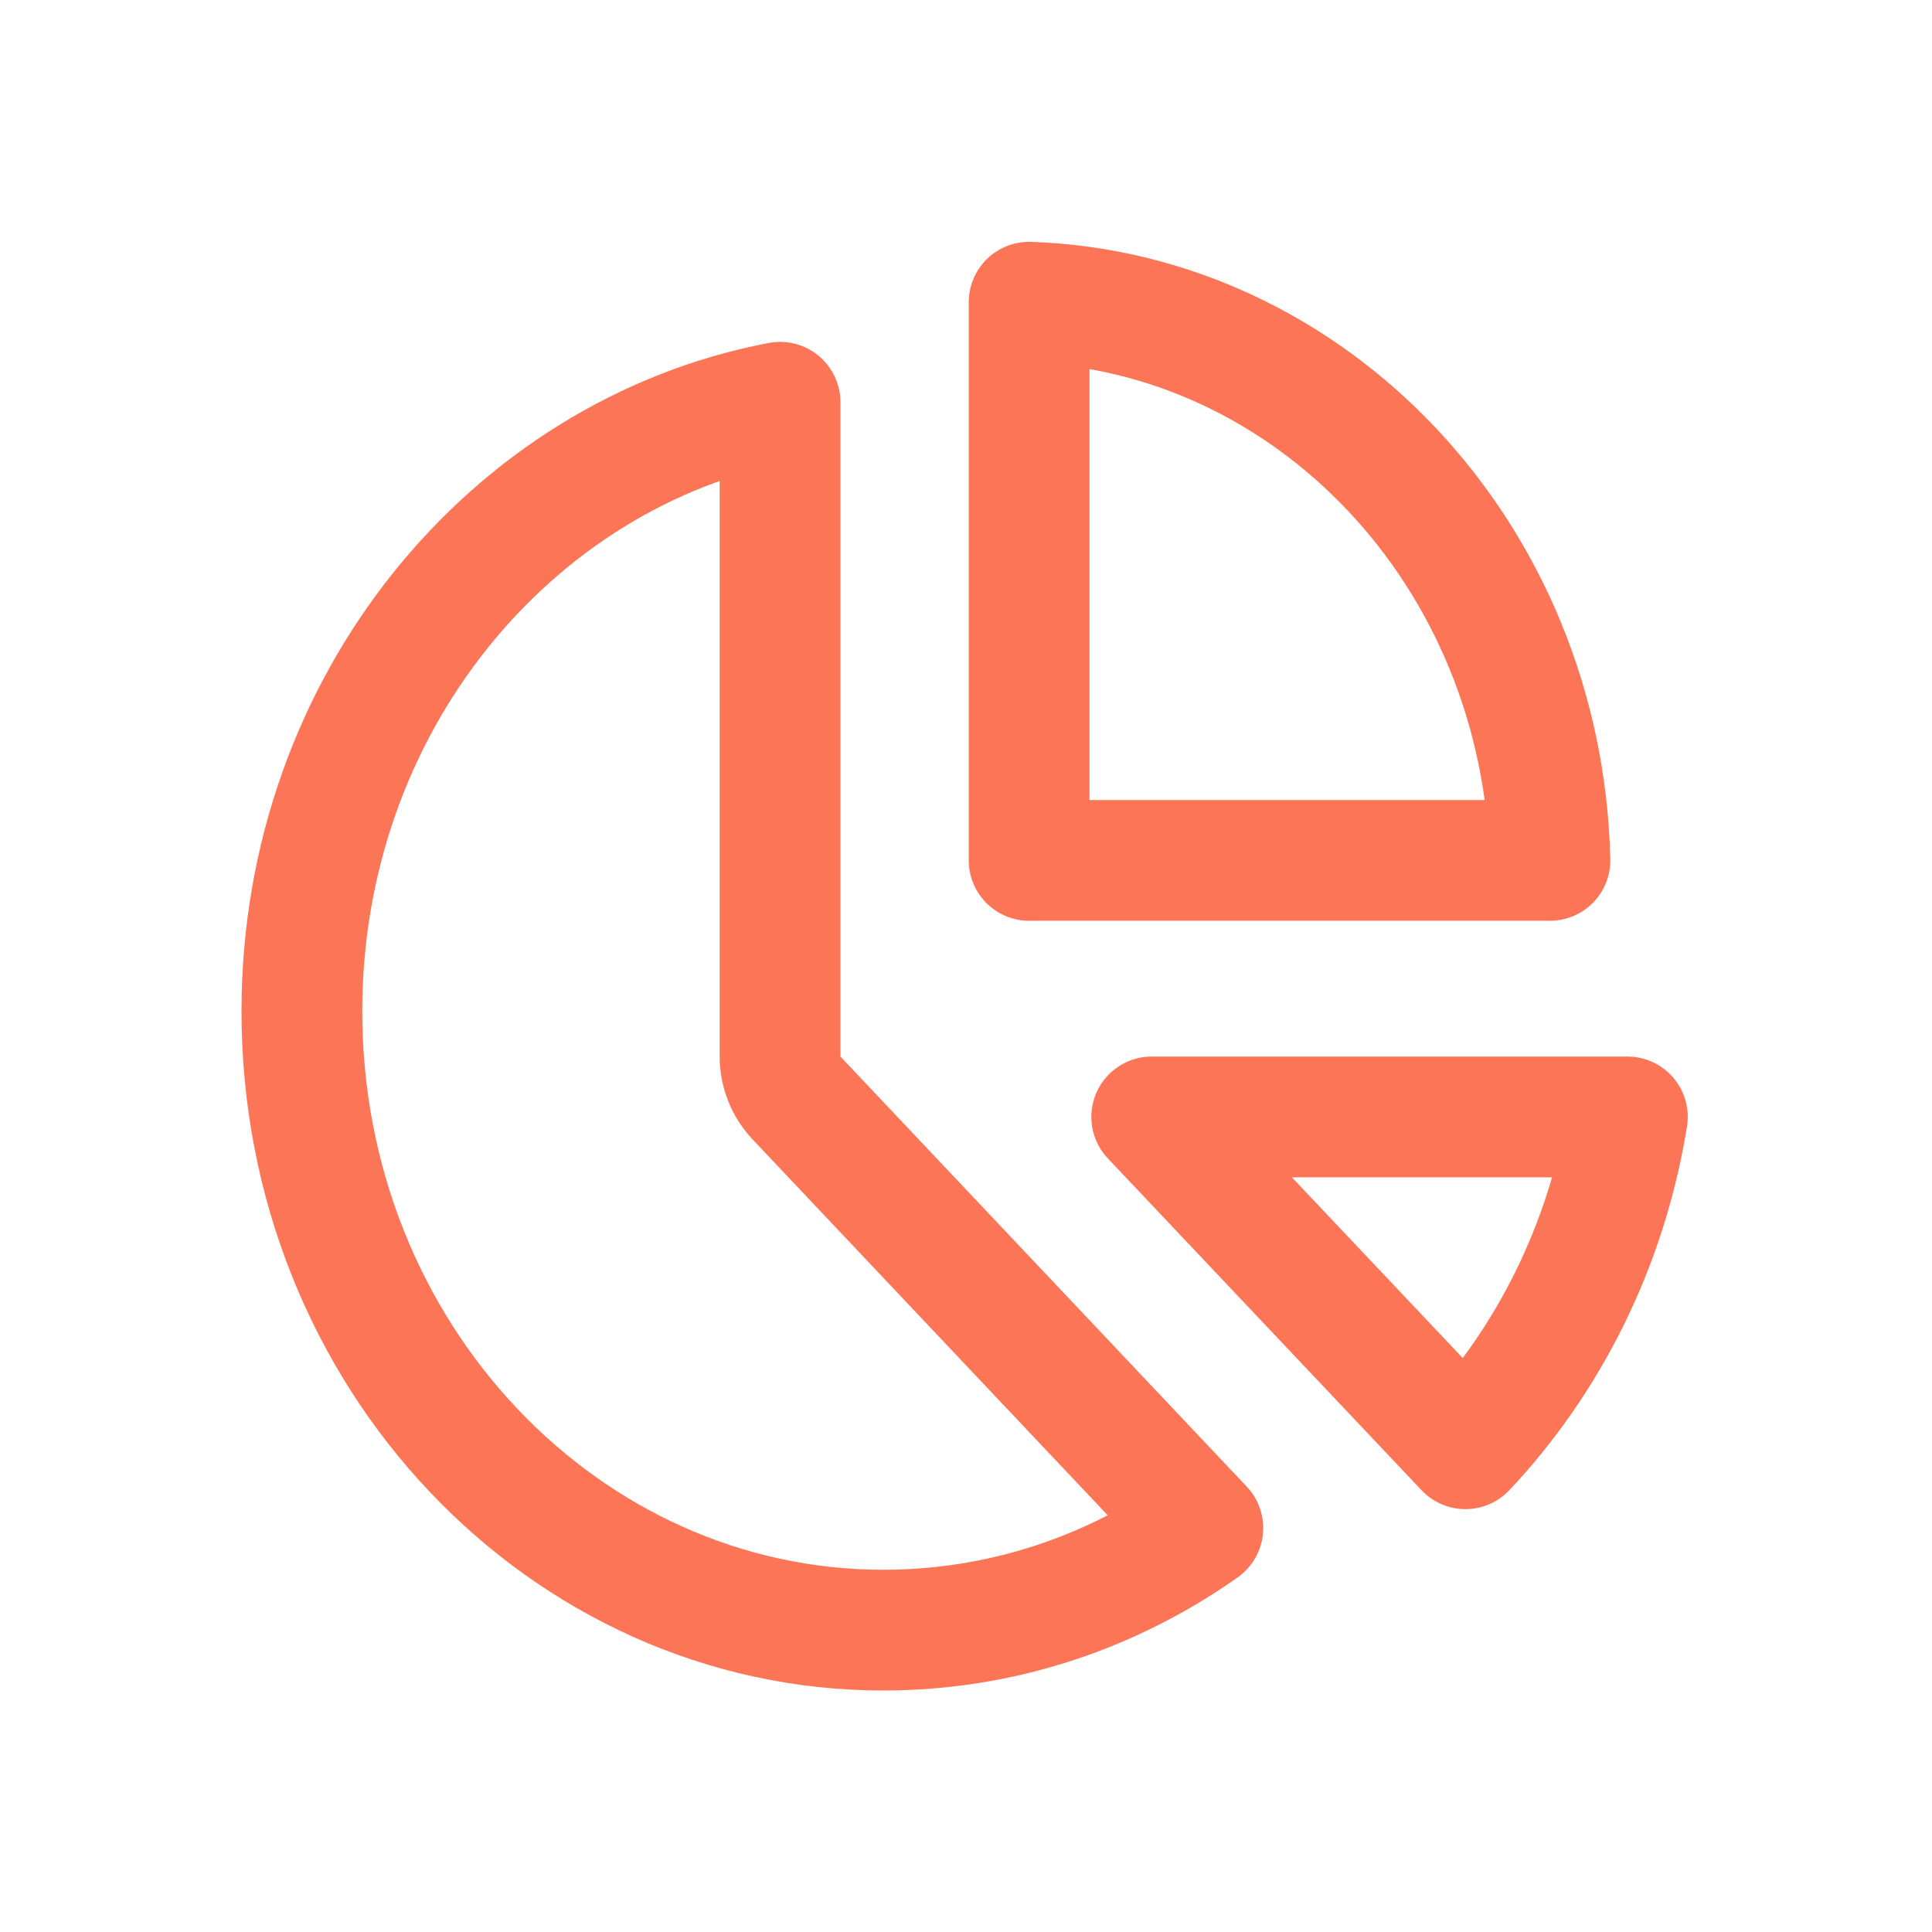
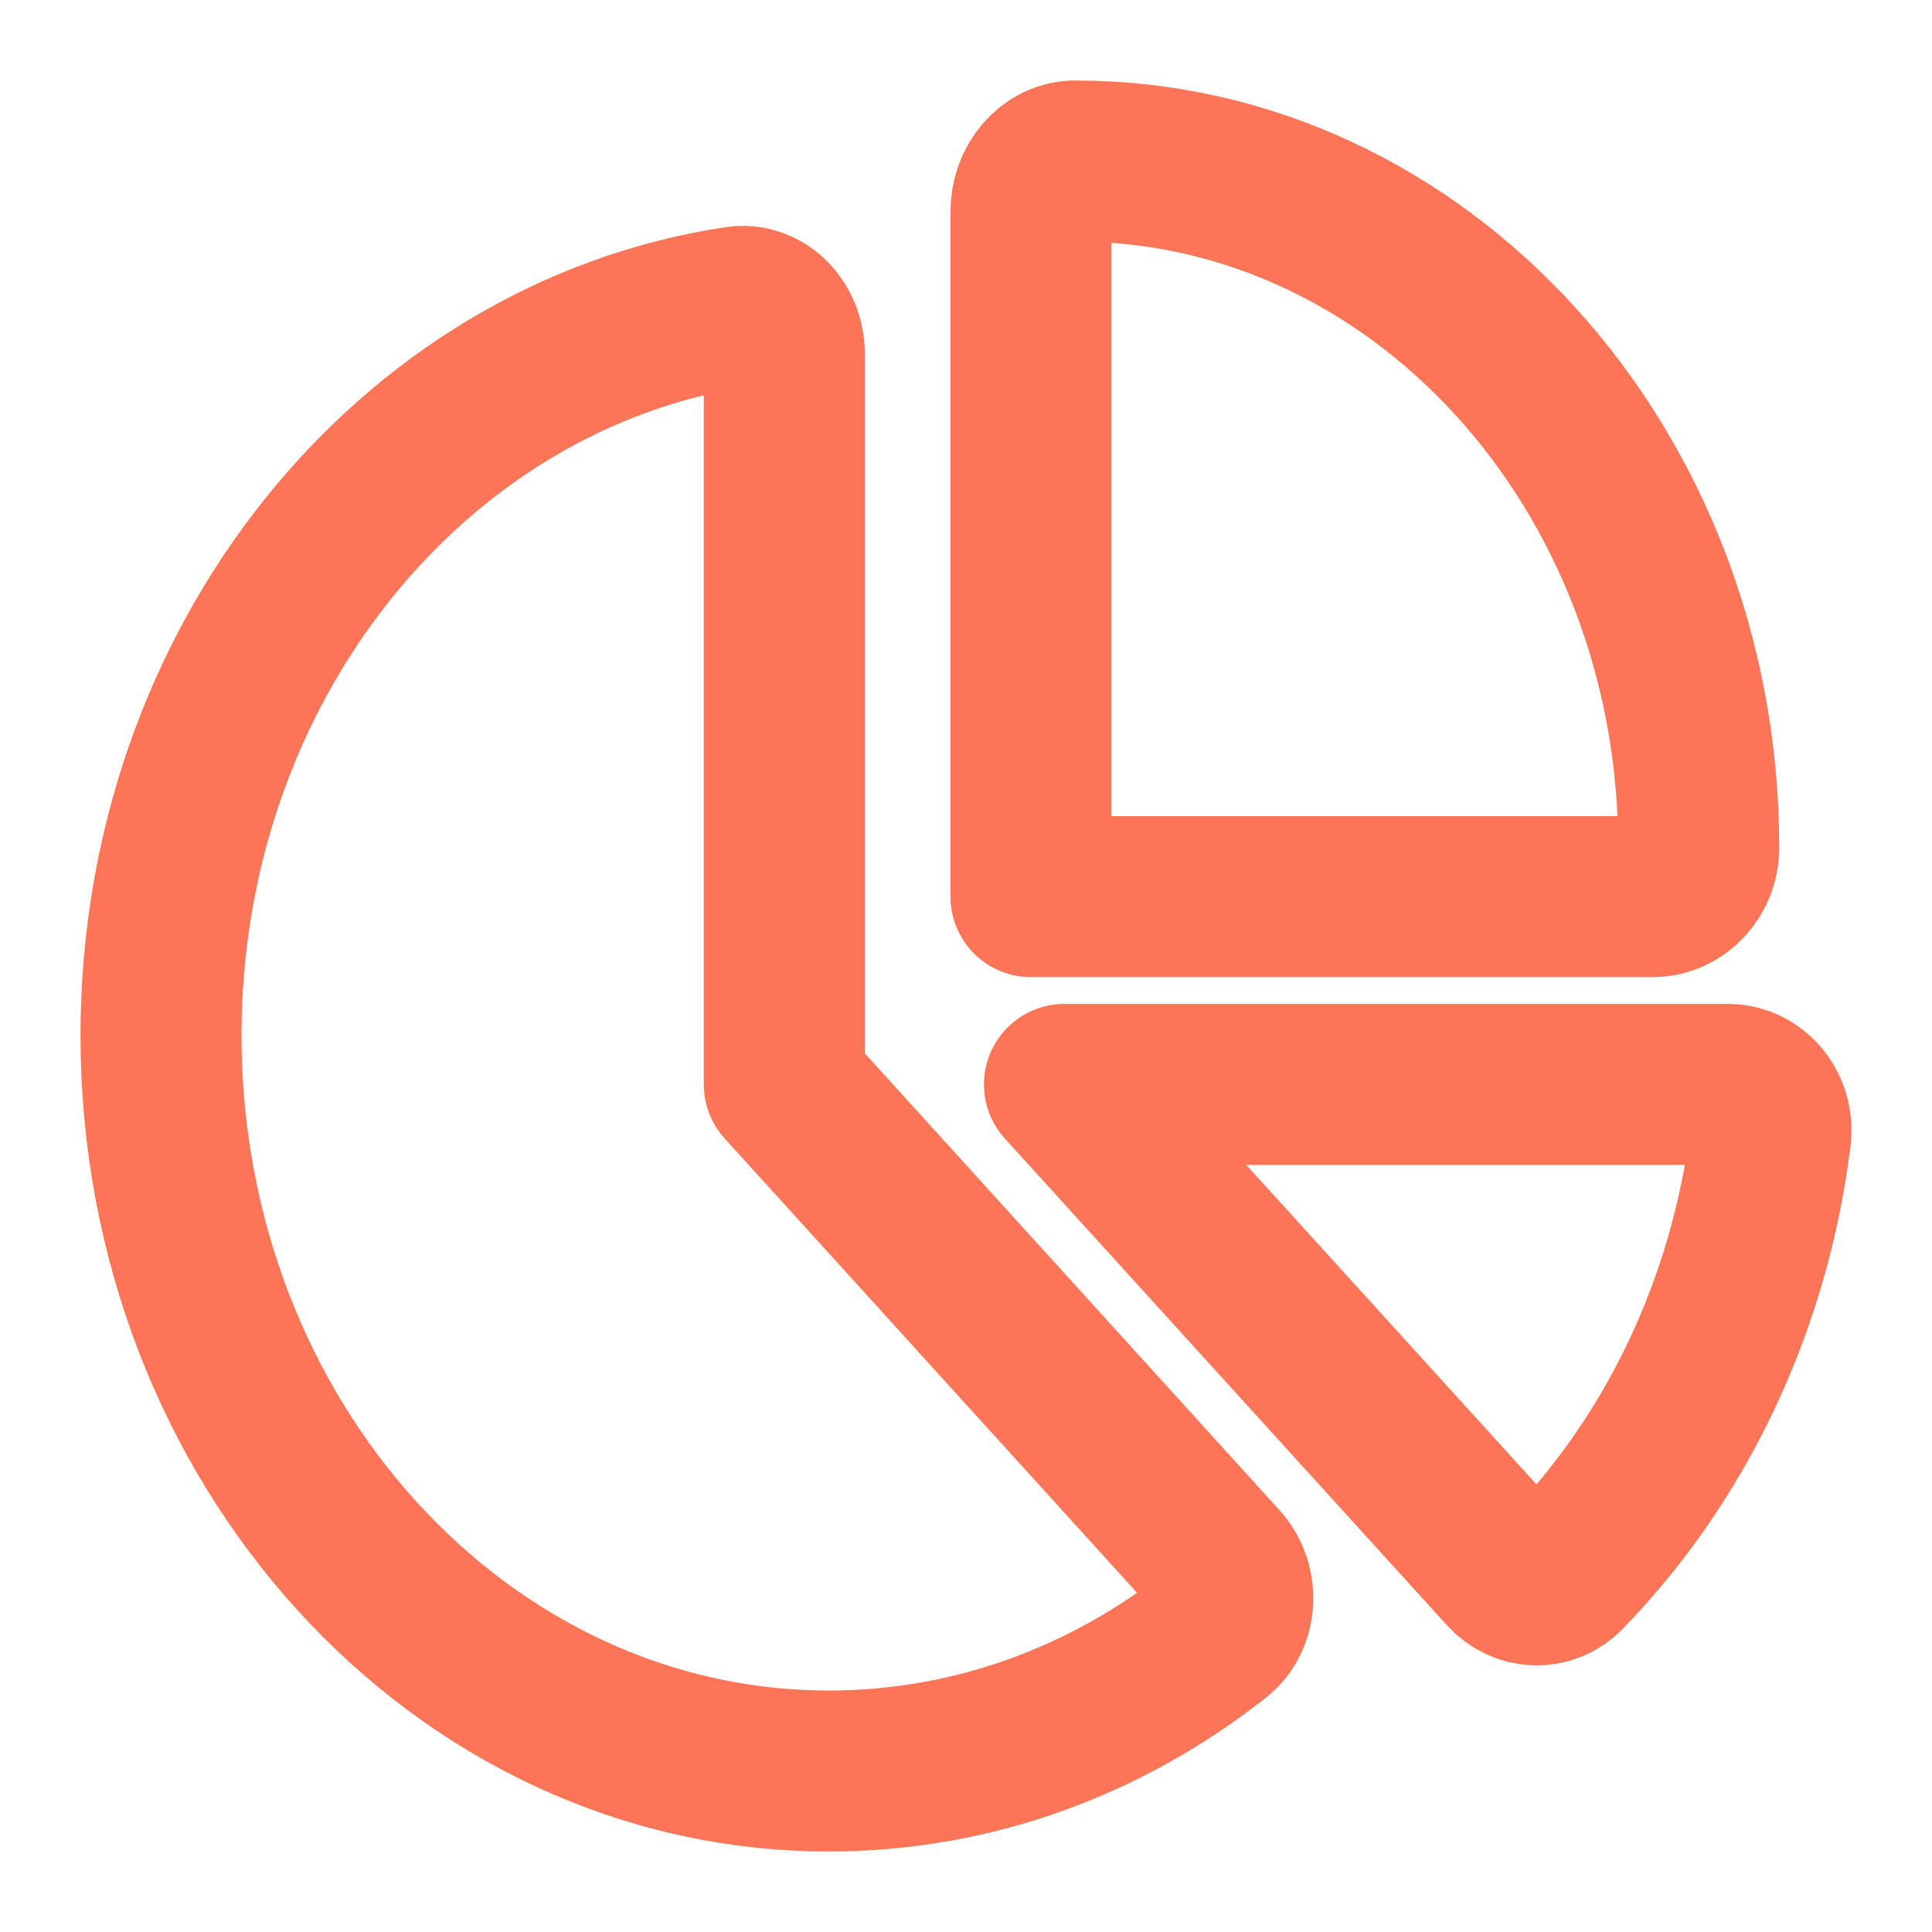
<svg xmlns="http://www.w3.org/2000/svg" width="24" height="24" viewBox="0 0 24 24" fill="none">
-   <path d="M3.75 12.562C3.75 8.754 6.343 5.634 9.69 4.997V13.125C9.69 13.316 9.763 13.501 9.895 13.64L14.942 18.982C13.802 19.786 12.437 20.25 10.972 20.25C7.024 20.25 3.75 16.851 3.75 12.562ZM14.307 13.875H20.216C19.957 15.476 19.235 16.902 18.204 17.997L14.307 13.875ZM12.784 10.688V3.754C16.284 3.874 19.162 6.88 19.254 10.688H12.784Z" stroke="#FC7557" stroke-width="1.5" stroke-linejoin="round" />
+   <path d="M12.807 2.632V11.138H20.529C20.84 11.138 21.102 10.871 21.102 10.529C21.102 5.819 17.635 2 13.36 2C13.049 2 12.807 2.289 12.807 2.632Z" stroke="#FC7557" stroke-width="2" stroke-linejoin="round" />
+   <path d="M9.155 3.812C5.114 4.421 2 8.244 2 12.862C2 17.911 5.716 22 10.296 22C12.086 22 13.745 21.376 15.1 20.309C15.367 20.104 15.384 19.685 15.152 19.43L9.743 13.471V4.398C9.743 4.044 9.473 3.762 9.155 3.812Z" stroke="#FC7557" stroke-width="2" stroke-linejoin="round" />
+   <path d="M21.995 14.118C22.037 13.768 21.785 13.471 21.463 13.471H13.223L18.708 19.51C18.909 19.735 19.234 19.75 19.441 19.537C20.8 18.139 21.729 16.247 21.995 14.118Z" stroke="#FC7557" stroke-width="2" stroke-linejoin="round" />
</svg>
